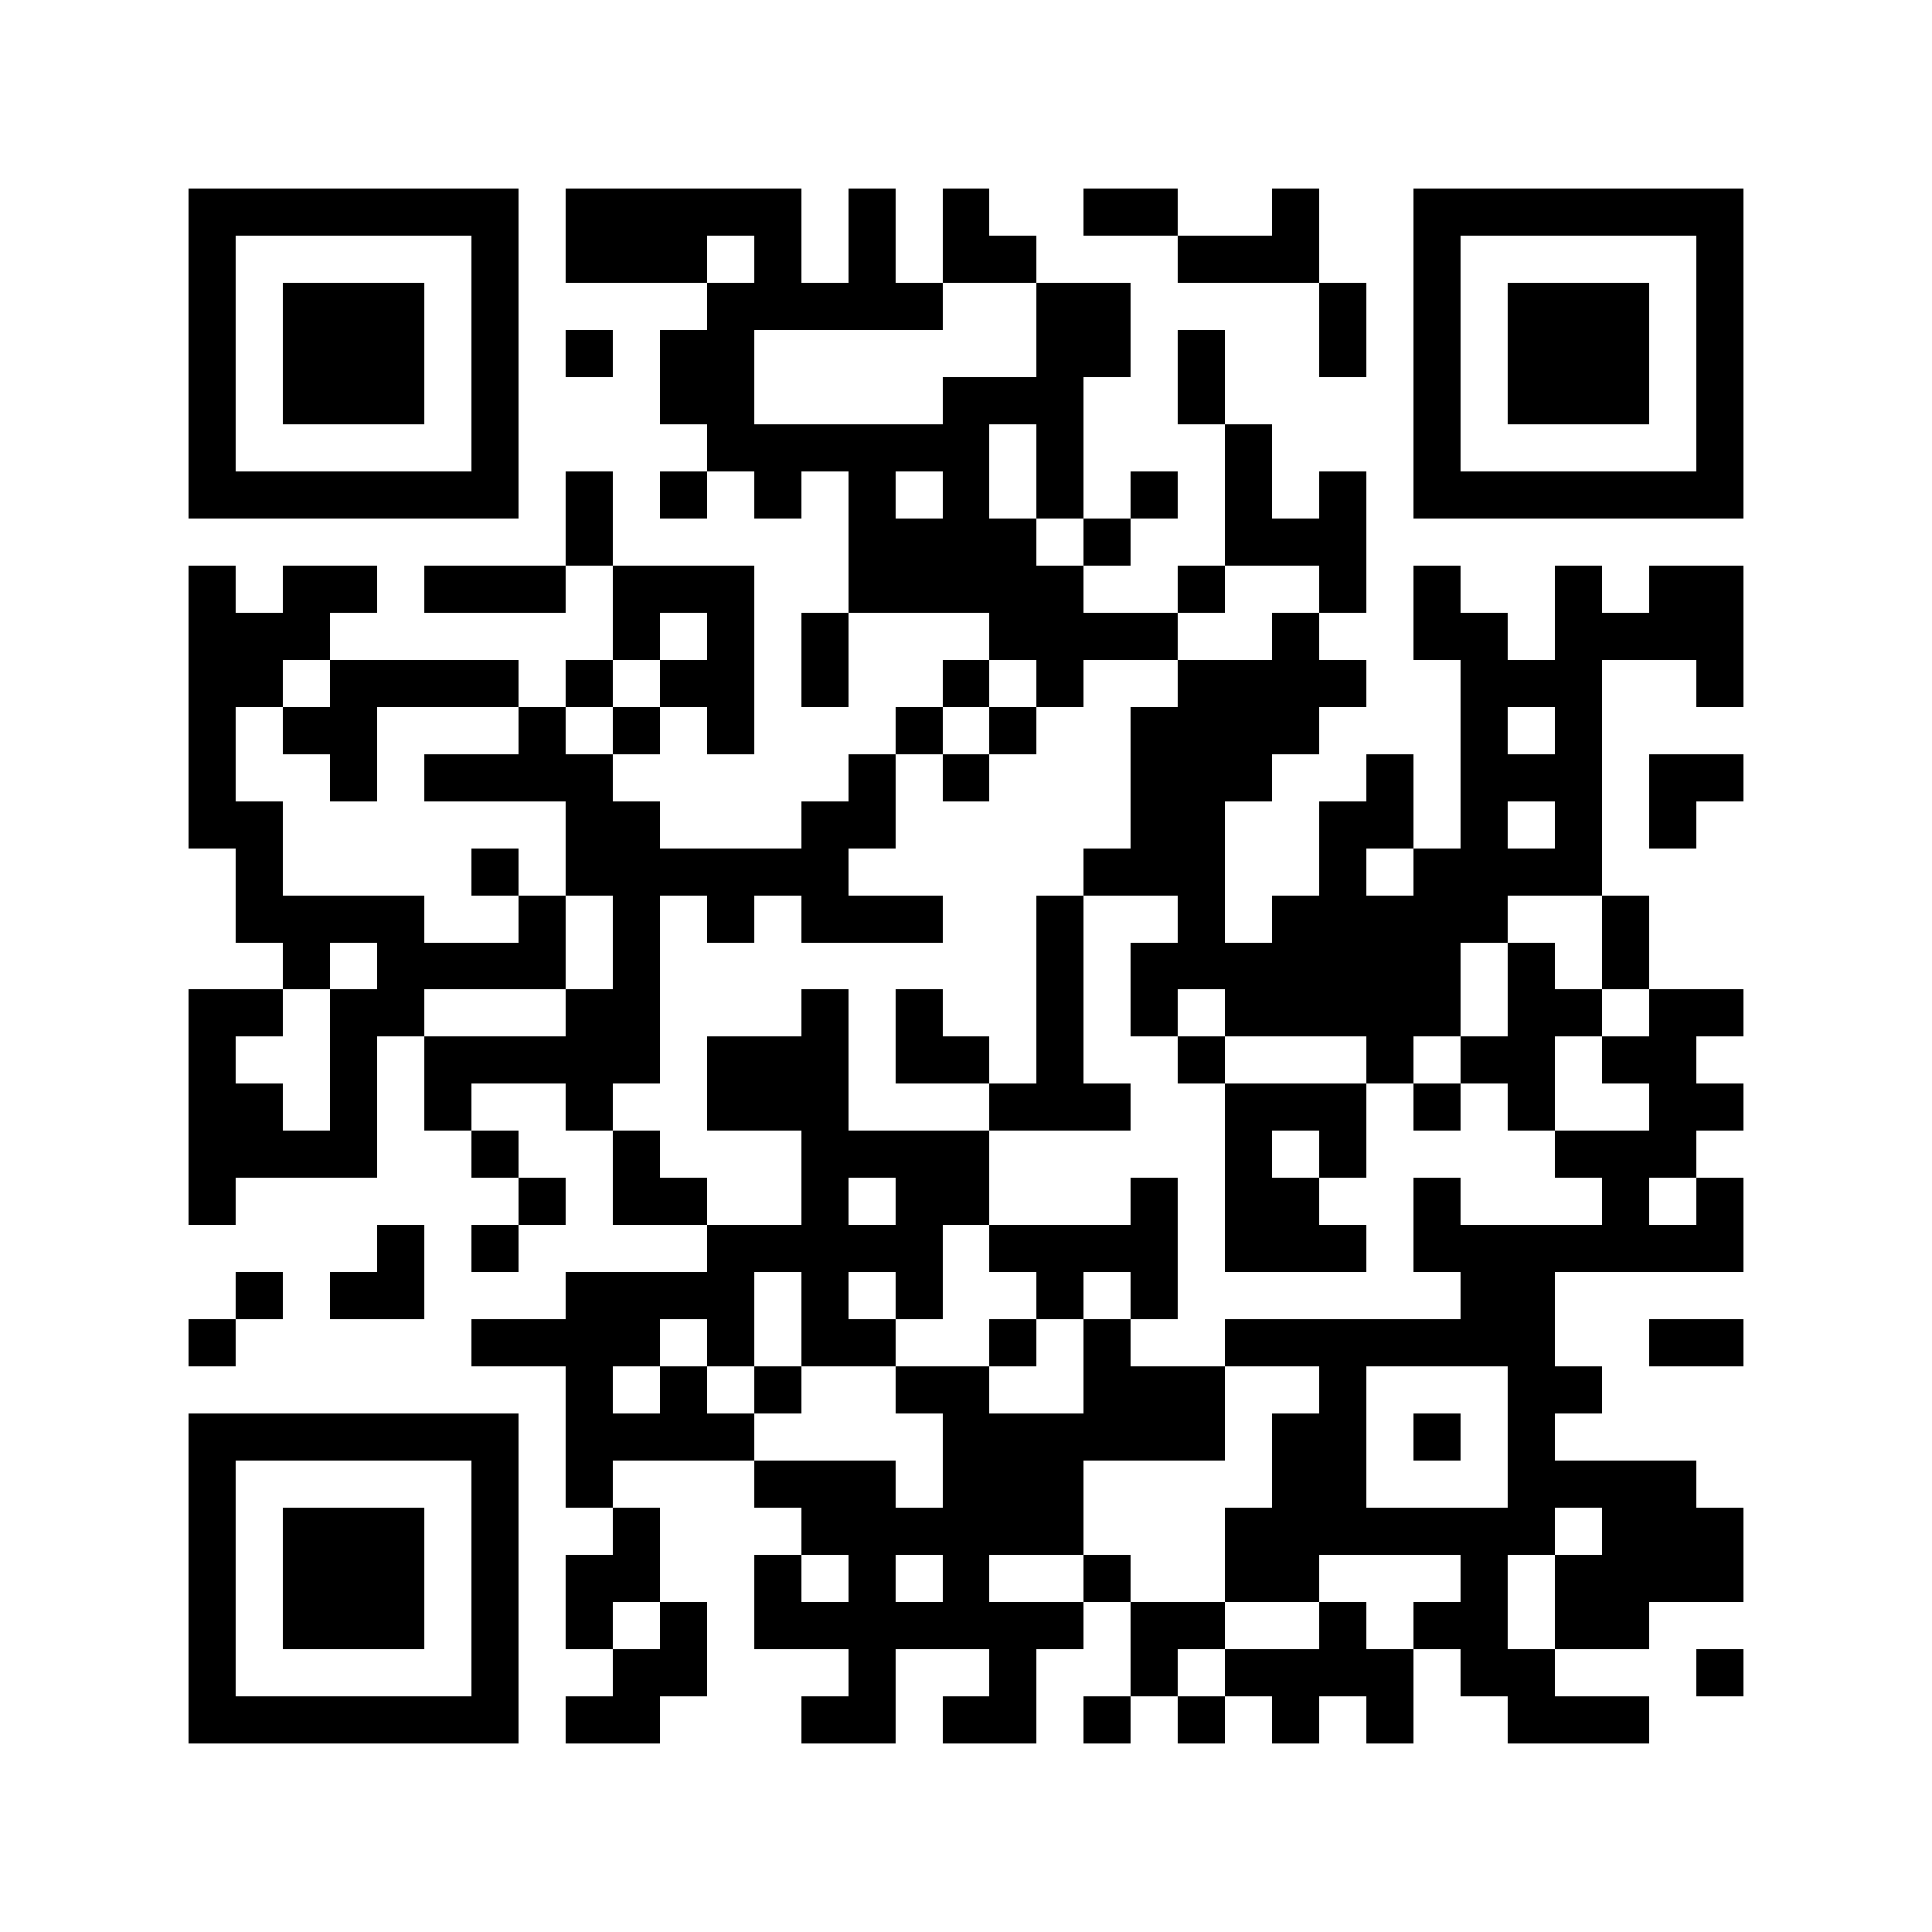
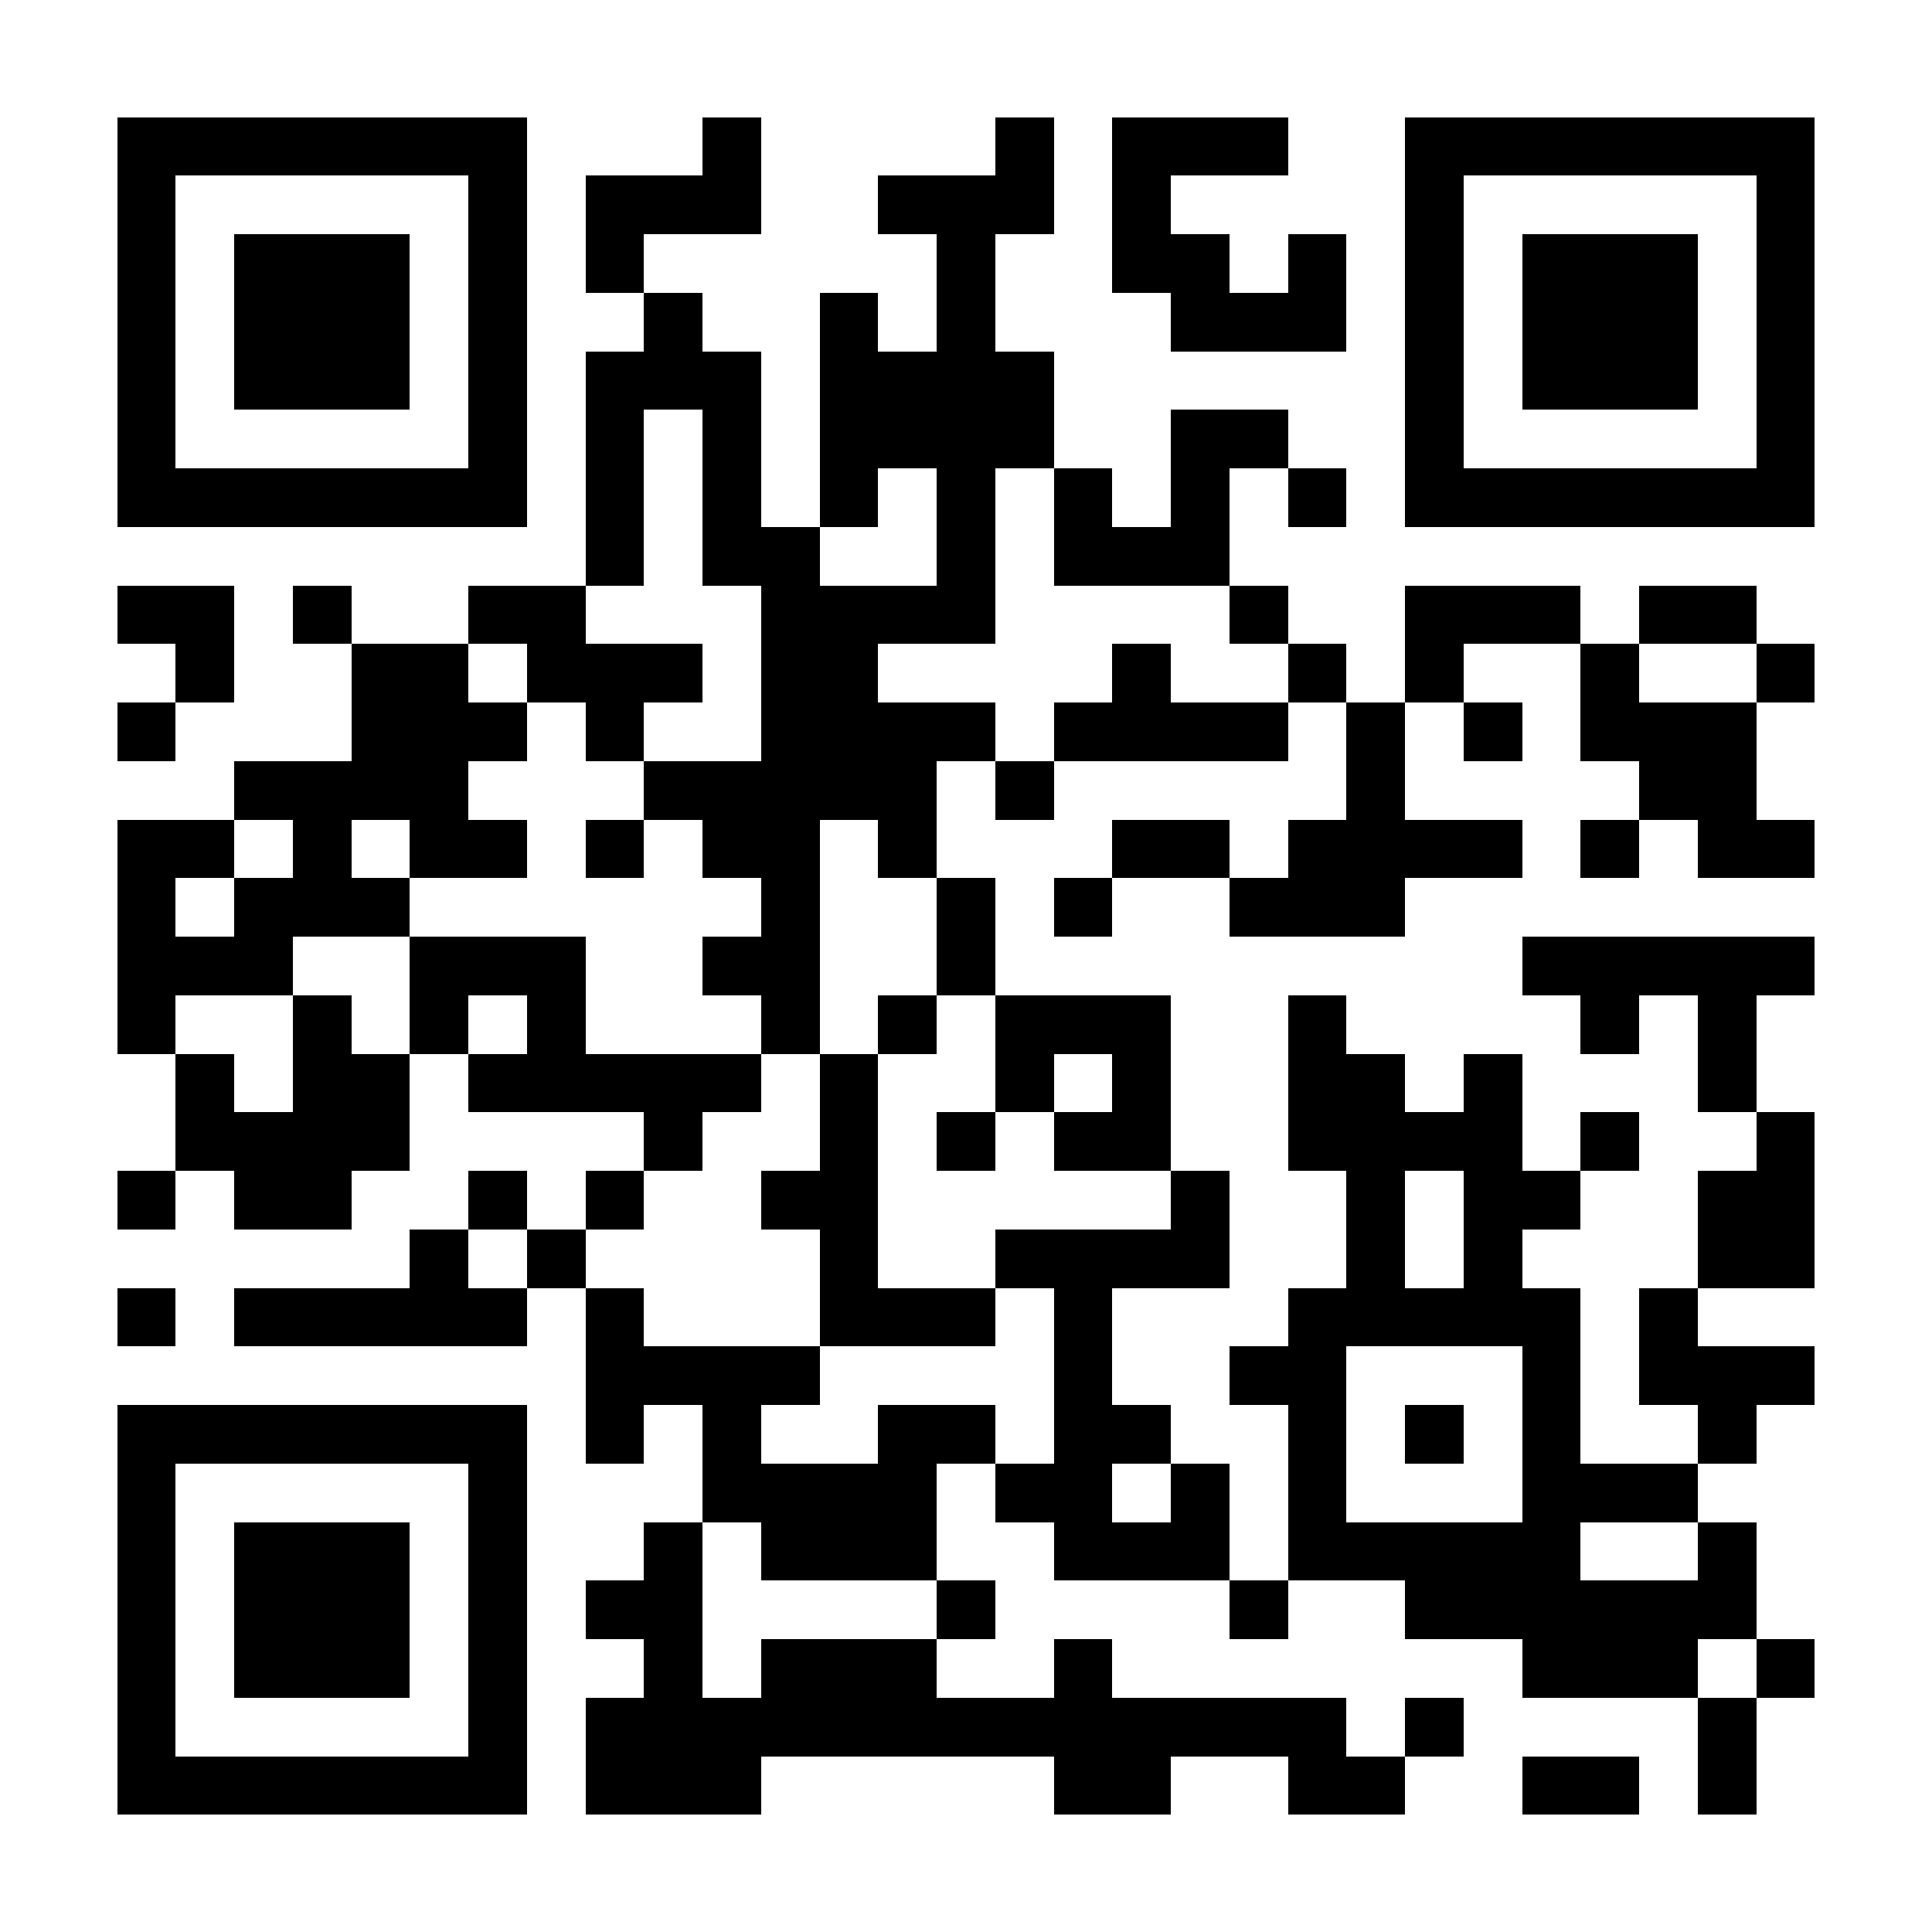
- <svg xmlns="http://www.w3.org/2000/svg" viewBox="0 0 41 41" width="1024" height="1024" shape-rendering="crispEdges">
-   <rect width="41" height="41" fill="#fff" />
-   <path d="M4 4h1v1h-1zM5 4h1v1h-1zM6 4h1v1h-1zM7 4h1v1h-1zM8 4h1v1h-1zM9 4h1v1h-1zM10 4h1v1h-1zM12 4h1v1h-1zM13 4h1v1h-1zM14 4h1v1h-1zM15 4h1v1h-1zM16 4h1v1h-1zM18 4h1v1h-1zM20 4h1v1h-1zM23 4h1v1h-1zM24 4h1v1h-1zM27 4h1v1h-1zM30 4h1v1h-1zM31 4h1v1h-1zM32 4h1v1h-1zM33 4h1v1h-1zM34 4h1v1h-1zM35 4h1v1h-1zM36 4h1v1h-1zM4 5h1v1h-1zM10 5h1v1h-1zM12 5h1v1h-1zM13 5h1v1h-1zM14 5h1v1h-1zM16 5h1v1h-1zM18 5h1v1h-1zM20 5h1v1h-1zM21 5h1v1h-1zM25 5h1v1h-1zM26 5h1v1h-1zM27 5h1v1h-1zM30 5h1v1h-1zM36 5h1v1h-1zM4 6h1v1h-1zM6 6h1v1h-1zM7 6h1v1h-1zM8 6h1v1h-1zM10 6h1v1h-1zM15 6h1v1h-1zM16 6h1v1h-1zM17 6h1v1h-1zM18 6h1v1h-1zM19 6h1v1h-1zM22 6h1v1h-1zM23 6h1v1h-1zM28 6h1v1h-1zM30 6h1v1h-1zM32 6h1v1h-1zM33 6h1v1h-1zM34 6h1v1h-1zM36 6h1v1h-1zM4 7h1v1h-1zM6 7h1v1h-1zM7 7h1v1h-1zM8 7h1v1h-1zM10 7h1v1h-1zM12 7h1v1h-1zM14 7h1v1h-1zM15 7h1v1h-1zM22 7h1v1h-1zM23 7h1v1h-1zM25 7h1v1h-1zM28 7h1v1h-1zM30 7h1v1h-1zM32 7h1v1h-1zM33 7h1v1h-1zM34 7h1v1h-1zM36 7h1v1h-1zM4 8h1v1h-1zM6 8h1v1h-1zM7 8h1v1h-1zM8 8h1v1h-1zM10 8h1v1h-1zM14 8h1v1h-1zM15 8h1v1h-1zM20 8h1v1h-1zM21 8h1v1h-1zM22 8h1v1h-1zM25 8h1v1h-1zM30 8h1v1h-1zM32 8h1v1h-1zM33 8h1v1h-1zM34 8h1v1h-1zM36 8h1v1h-1zM4 9h1v1h-1zM10 9h1v1h-1zM15 9h1v1h-1zM16 9h1v1h-1zM17 9h1v1h-1zM18 9h1v1h-1zM19 9h1v1h-1zM20 9h1v1h-1zM22 9h1v1h-1zM26 9h1v1h-1zM30 9h1v1h-1zM36 9h1v1h-1zM4 10h1v1h-1zM5 10h1v1h-1zM6 10h1v1h-1zM7 10h1v1h-1zM8 10h1v1h-1zM9 10h1v1h-1zM10 10h1v1h-1zM12 10h1v1h-1zM14 10h1v1h-1zM16 10h1v1h-1zM18 10h1v1h-1zM20 10h1v1h-1zM22 10h1v1h-1zM24 10h1v1h-1zM26 10h1v1h-1zM28 10h1v1h-1zM30 10h1v1h-1zM31 10h1v1h-1zM32 10h1v1h-1zM33 10h1v1h-1zM34 10h1v1h-1zM35 10h1v1h-1zM36 10h1v1h-1zM12 11h1v1h-1zM18 11h1v1h-1zM19 11h1v1h-1zM20 11h1v1h-1zM21 11h1v1h-1zM23 11h1v1h-1zM26 11h1v1h-1zM27 11h1v1h-1zM28 11h1v1h-1zM4 12h1v1h-1zM6 12h1v1h-1zM7 12h1v1h-1zM9 12h1v1h-1zM10 12h1v1h-1zM11 12h1v1h-1zM13 12h1v1h-1zM14 12h1v1h-1zM15 12h1v1h-1zM18 12h1v1h-1zM19 12h1v1h-1zM20 12h1v1h-1zM21 12h1v1h-1zM22 12h1v1h-1zM25 12h1v1h-1zM28 12h1v1h-1zM30 12h1v1h-1zM33 12h1v1h-1zM35 12h1v1h-1zM36 12h1v1h-1zM4 13h1v1h-1zM5 13h1v1h-1zM6 13h1v1h-1zM13 13h1v1h-1zM15 13h1v1h-1zM17 13h1v1h-1zM21 13h1v1h-1zM22 13h1v1h-1zM23 13h1v1h-1zM24 13h1v1h-1zM27 13h1v1h-1zM30 13h1v1h-1zM31 13h1v1h-1zM33 13h1v1h-1zM34 13h1v1h-1zM35 13h1v1h-1zM36 13h1v1h-1zM4 14h1v1h-1zM5 14h1v1h-1zM7 14h1v1h-1zM8 14h1v1h-1zM9 14h1v1h-1zM10 14h1v1h-1zM12 14h1v1h-1zM14 14h1v1h-1zM15 14h1v1h-1zM17 14h1v1h-1zM20 14h1v1h-1zM22 14h1v1h-1zM25 14h1v1h-1zM26 14h1v1h-1zM27 14h1v1h-1zM28 14h1v1h-1zM31 14h1v1h-1zM32 14h1v1h-1zM33 14h1v1h-1zM36 14h1v1h-1zM4 15h1v1h-1zM6 15h1v1h-1zM7 15h1v1h-1zM11 15h1v1h-1zM13 15h1v1h-1zM15 15h1v1h-1zM19 15h1v1h-1zM21 15h1v1h-1zM24 15h1v1h-1zM25 15h1v1h-1zM26 15h1v1h-1zM27 15h1v1h-1zM31 15h1v1h-1zM33 15h1v1h-1zM4 16h1v1h-1zM7 16h1v1h-1zM9 16h1v1h-1zM10 16h1v1h-1zM11 16h1v1h-1zM12 16h1v1h-1zM18 16h1v1h-1zM20 16h1v1h-1zM24 16h1v1h-1zM25 16h1v1h-1zM26 16h1v1h-1zM29 16h1v1h-1zM31 16h1v1h-1zM32 16h1v1h-1zM33 16h1v1h-1zM35 16h1v1h-1zM36 16h1v1h-1zM4 17h1v1h-1zM5 17h1v1h-1zM12 17h1v1h-1zM13 17h1v1h-1zM17 17h1v1h-1zM18 17h1v1h-1zM24 17h1v1h-1zM25 17h1v1h-1zM28 17h1v1h-1zM29 17h1v1h-1zM31 17h1v1h-1zM33 17h1v1h-1zM35 17h1v1h-1zM5 18h1v1h-1zM10 18h1v1h-1zM12 18h1v1h-1zM13 18h1v1h-1zM14 18h1v1h-1zM15 18h1v1h-1zM16 18h1v1h-1zM17 18h1v1h-1zM23 18h1v1h-1zM24 18h1v1h-1zM25 18h1v1h-1zM28 18h1v1h-1zM30 18h1v1h-1zM31 18h1v1h-1zM32 18h1v1h-1zM33 18h1v1h-1zM5 19h1v1h-1zM6 19h1v1h-1zM7 19h1v1h-1zM8 19h1v1h-1zM11 19h1v1h-1zM13 19h1v1h-1zM15 19h1v1h-1zM17 19h1v1h-1zM18 19h1v1h-1zM19 19h1v1h-1zM22 19h1v1h-1zM25 19h1v1h-1zM27 19h1v1h-1zM28 19h1v1h-1zM29 19h1v1h-1zM30 19h1v1h-1zM31 19h1v1h-1zM34 19h1v1h-1zM6 20h1v1h-1zM8 20h1v1h-1zM9 20h1v1h-1zM10 20h1v1h-1zM11 20h1v1h-1zM13 20h1v1h-1zM22 20h1v1h-1zM24 20h1v1h-1zM25 20h1v1h-1zM26 20h1v1h-1zM27 20h1v1h-1zM28 20h1v1h-1zM29 20h1v1h-1zM30 20h1v1h-1zM32 20h1v1h-1zM34 20h1v1h-1zM4 21h1v1h-1zM5 21h1v1h-1zM7 21h1v1h-1zM8 21h1v1h-1zM12 21h1v1h-1zM13 21h1v1h-1zM17 21h1v1h-1zM19 21h1v1h-1zM22 21h1v1h-1zM24 21h1v1h-1zM26 21h1v1h-1zM27 21h1v1h-1zM28 21h1v1h-1zM29 21h1v1h-1zM30 21h1v1h-1zM32 21h1v1h-1zM33 21h1v1h-1zM35 21h1v1h-1zM36 21h1v1h-1zM4 22h1v1h-1zM7 22h1v1h-1zM9 22h1v1h-1zM10 22h1v1h-1zM11 22h1v1h-1zM12 22h1v1h-1zM13 22h1v1h-1zM15 22h1v1h-1zM16 22h1v1h-1zM17 22h1v1h-1zM19 22h1v1h-1zM20 22h1v1h-1zM22 22h1v1h-1zM25 22h1v1h-1zM29 22h1v1h-1zM31 22h1v1h-1zM32 22h1v1h-1zM34 22h1v1h-1zM35 22h1v1h-1zM4 23h1v1h-1zM5 23h1v1h-1zM7 23h1v1h-1zM9 23h1v1h-1zM12 23h1v1h-1zM15 23h1v1h-1zM16 23h1v1h-1zM17 23h1v1h-1zM21 23h1v1h-1zM22 23h1v1h-1zM23 23h1v1h-1zM26 23h1v1h-1zM27 23h1v1h-1zM28 23h1v1h-1zM30 23h1v1h-1zM32 23h1v1h-1zM35 23h1v1h-1zM36 23h1v1h-1zM4 24h1v1h-1zM5 24h1v1h-1zM6 24h1v1h-1zM7 24h1v1h-1zM10 24h1v1h-1zM13 24h1v1h-1zM17 24h1v1h-1zM18 24h1v1h-1zM19 24h1v1h-1zM20 24h1v1h-1zM26 24h1v1h-1zM28 24h1v1h-1zM33 24h1v1h-1zM34 24h1v1h-1zM35 24h1v1h-1zM4 25h1v1h-1zM11 25h1v1h-1zM13 25h1v1h-1zM14 25h1v1h-1zM17 25h1v1h-1zM19 25h1v1h-1zM20 25h1v1h-1zM24 25h1v1h-1zM26 25h1v1h-1zM27 25h1v1h-1zM30 25h1v1h-1zM34 25h1v1h-1zM36 25h1v1h-1zM8 26h1v1h-1zM10 26h1v1h-1zM15 26h1v1h-1zM16 26h1v1h-1zM17 26h1v1h-1zM18 26h1v1h-1zM19 26h1v1h-1zM21 26h1v1h-1zM22 26h1v1h-1zM23 26h1v1h-1zM24 26h1v1h-1zM26 26h1v1h-1zM27 26h1v1h-1zM28 26h1v1h-1zM30 26h1v1h-1zM31 26h1v1h-1zM32 26h1v1h-1zM33 26h1v1h-1zM34 26h1v1h-1zM35 26h1v1h-1zM36 26h1v1h-1zM5 27h1v1h-1zM7 27h1v1h-1zM8 27h1v1h-1zM12 27h1v1h-1zM13 27h1v1h-1zM14 27h1v1h-1zM15 27h1v1h-1zM17 27h1v1h-1zM19 27h1v1h-1zM22 27h1v1h-1zM24 27h1v1h-1zM31 27h1v1h-1zM32 27h1v1h-1zM4 28h1v1h-1zM10 28h1v1h-1zM11 28h1v1h-1zM12 28h1v1h-1zM13 28h1v1h-1zM15 28h1v1h-1zM17 28h1v1h-1zM18 28h1v1h-1zM21 28h1v1h-1zM23 28h1v1h-1zM26 28h1v1h-1zM27 28h1v1h-1zM28 28h1v1h-1zM29 28h1v1h-1zM30 28h1v1h-1zM31 28h1v1h-1zM32 28h1v1h-1zM35 28h1v1h-1zM36 28h1v1h-1zM12 29h1v1h-1zM14 29h1v1h-1zM16 29h1v1h-1zM19 29h1v1h-1zM20 29h1v1h-1zM23 29h1v1h-1zM24 29h1v1h-1zM25 29h1v1h-1zM28 29h1v1h-1zM32 29h1v1h-1zM33 29h1v1h-1zM4 30h1v1h-1zM5 30h1v1h-1zM6 30h1v1h-1zM7 30h1v1h-1zM8 30h1v1h-1zM9 30h1v1h-1zM10 30h1v1h-1zM12 30h1v1h-1zM13 30h1v1h-1zM14 30h1v1h-1zM15 30h1v1h-1zM20 30h1v1h-1zM21 30h1v1h-1zM22 30h1v1h-1zM23 30h1v1h-1zM24 30h1v1h-1zM25 30h1v1h-1zM27 30h1v1h-1zM28 30h1v1h-1zM30 30h1v1h-1zM32 30h1v1h-1zM4 31h1v1h-1zM10 31h1v1h-1zM12 31h1v1h-1zM16 31h1v1h-1zM17 31h1v1h-1zM18 31h1v1h-1zM20 31h1v1h-1zM21 31h1v1h-1zM22 31h1v1h-1zM27 31h1v1h-1zM28 31h1v1h-1zM32 31h1v1h-1zM33 31h1v1h-1zM34 31h1v1h-1zM35 31h1v1h-1zM4 32h1v1h-1zM6 32h1v1h-1zM7 32h1v1h-1zM8 32h1v1h-1zM10 32h1v1h-1zM13 32h1v1h-1zM17 32h1v1h-1zM18 32h1v1h-1zM19 32h1v1h-1zM20 32h1v1h-1zM21 32h1v1h-1zM22 32h1v1h-1zM26 32h1v1h-1zM27 32h1v1h-1zM28 32h1v1h-1zM29 32h1v1h-1zM30 32h1v1h-1zM31 32h1v1h-1zM32 32h1v1h-1zM34 32h1v1h-1zM35 32h1v1h-1zM36 32h1v1h-1zM4 33h1v1h-1zM6 33h1v1h-1zM7 33h1v1h-1zM8 33h1v1h-1zM10 33h1v1h-1zM12 33h1v1h-1zM13 33h1v1h-1zM16 33h1v1h-1zM18 33h1v1h-1zM20 33h1v1h-1zM23 33h1v1h-1zM26 33h1v1h-1zM27 33h1v1h-1zM31 33h1v1h-1zM33 33h1v1h-1zM34 33h1v1h-1zM35 33h1v1h-1zM36 33h1v1h-1zM4 34h1v1h-1zM6 34h1v1h-1zM7 34h1v1h-1zM8 34h1v1h-1zM10 34h1v1h-1zM12 34h1v1h-1zM14 34h1v1h-1zM16 34h1v1h-1zM17 34h1v1h-1zM18 34h1v1h-1zM19 34h1v1h-1zM20 34h1v1h-1zM21 34h1v1h-1zM22 34h1v1h-1zM24 34h1v1h-1zM25 34h1v1h-1zM28 34h1v1h-1zM30 34h1v1h-1zM31 34h1v1h-1zM33 34h1v1h-1zM34 34h1v1h-1zM4 35h1v1h-1zM10 35h1v1h-1zM13 35h1v1h-1zM14 35h1v1h-1zM18 35h1v1h-1zM21 35h1v1h-1zM24 35h1v1h-1zM26 35h1v1h-1zM27 35h1v1h-1zM28 35h1v1h-1zM29 35h1v1h-1zM31 35h1v1h-1zM32 35h1v1h-1zM36 35h1v1h-1zM4 36h1v1h-1zM5 36h1v1h-1zM6 36h1v1h-1zM7 36h1v1h-1zM8 36h1v1h-1zM9 36h1v1h-1zM10 36h1v1h-1zM12 36h1v1h-1zM13 36h1v1h-1zM17 36h1v1h-1zM18 36h1v1h-1zM20 36h1v1h-1zM21 36h1v1h-1zM23 36h1v1h-1zM25 36h1v1h-1zM27 36h1v1h-1zM29 36h1v1h-1zM32 36h1v1h-1zM33 36h1v1h-1zM34 36h1v1h-1z" fill="#000" />
+ <svg xmlns="http://www.w3.org/2000/svg" viewBox="0 0 33 33" width="1024" height="1024" shape-rendering="crispEdges">
+   <rect width="33" height="33" fill="#fff" />
+   <path d="M2 2h1v1h-1zM3 2h1v1h-1zM4 2h1v1h-1zM5 2h1v1h-1zM6 2h1v1h-1zM7 2h1v1h-1zM8 2h1v1h-1zM12 2h1v1h-1zM17 2h1v1h-1zM19 2h1v1h-1zM20 2h1v1h-1zM21 2h1v1h-1zM24 2h1v1h-1zM25 2h1v1h-1zM26 2h1v1h-1zM27 2h1v1h-1zM28 2h1v1h-1zM29 2h1v1h-1zM30 2h1v1h-1zM2 3h1v1h-1zM8 3h1v1h-1zM10 3h1v1h-1zM11 3h1v1h-1zM12 3h1v1h-1zM15 3h1v1h-1zM16 3h1v1h-1zM17 3h1v1h-1zM19 3h1v1h-1zM24 3h1v1h-1zM30 3h1v1h-1zM2 4h1v1h-1zM4 4h1v1h-1zM5 4h1v1h-1zM6 4h1v1h-1zM8 4h1v1h-1zM10 4h1v1h-1zM16 4h1v1h-1zM19 4h1v1h-1zM20 4h1v1h-1zM22 4h1v1h-1zM24 4h1v1h-1zM26 4h1v1h-1zM27 4h1v1h-1zM28 4h1v1h-1zM30 4h1v1h-1zM2 5h1v1h-1zM4 5h1v1h-1zM5 5h1v1h-1zM6 5h1v1h-1zM8 5h1v1h-1zM11 5h1v1h-1zM14 5h1v1h-1zM16 5h1v1h-1zM20 5h1v1h-1zM21 5h1v1h-1zM22 5h1v1h-1zM24 5h1v1h-1zM26 5h1v1h-1zM27 5h1v1h-1zM28 5h1v1h-1zM30 5h1v1h-1zM2 6h1v1h-1zM4 6h1v1h-1zM5 6h1v1h-1zM6 6h1v1h-1zM8 6h1v1h-1zM10 6h1v1h-1zM11 6h1v1h-1zM12 6h1v1h-1zM14 6h1v1h-1zM15 6h1v1h-1zM16 6h1v1h-1zM17 6h1v1h-1zM24 6h1v1h-1zM26 6h1v1h-1zM27 6h1v1h-1zM28 6h1v1h-1zM30 6h1v1h-1zM2 7h1v1h-1zM8 7h1v1h-1zM10 7h1v1h-1zM12 7h1v1h-1zM14 7h1v1h-1zM15 7h1v1h-1zM16 7h1v1h-1zM17 7h1v1h-1zM20 7h1v1h-1zM21 7h1v1h-1zM24 7h1v1h-1zM30 7h1v1h-1zM2 8h1v1h-1zM3 8h1v1h-1zM4 8h1v1h-1zM5 8h1v1h-1zM6 8h1v1h-1zM7 8h1v1h-1zM8 8h1v1h-1zM10 8h1v1h-1zM12 8h1v1h-1zM14 8h1v1h-1zM16 8h1v1h-1zM18 8h1v1h-1zM20 8h1v1h-1zM22 8h1v1h-1zM24 8h1v1h-1zM25 8h1v1h-1zM26 8h1v1h-1zM27 8h1v1h-1zM28 8h1v1h-1zM29 8h1v1h-1zM30 8h1v1h-1zM10 9h1v1h-1zM12 9h1v1h-1zM13 9h1v1h-1zM16 9h1v1h-1zM18 9h1v1h-1zM19 9h1v1h-1zM20 9h1v1h-1zM2 10h1v1h-1zM3 10h1v1h-1zM5 10h1v1h-1zM8 10h1v1h-1zM9 10h1v1h-1zM13 10h1v1h-1zM14 10h1v1h-1zM15 10h1v1h-1zM16 10h1v1h-1zM21 10h1v1h-1zM24 10h1v1h-1zM25 10h1v1h-1zM26 10h1v1h-1zM28 10h1v1h-1zM29 10h1v1h-1zM3 11h1v1h-1zM6 11h1v1h-1zM7 11h1v1h-1zM9 11h1v1h-1zM10 11h1v1h-1zM11 11h1v1h-1zM13 11h1v1h-1zM14 11h1v1h-1zM19 11h1v1h-1zM22 11h1v1h-1zM24 11h1v1h-1zM27 11h1v1h-1zM30 11h1v1h-1zM2 12h1v1h-1zM6 12h1v1h-1zM7 12h1v1h-1zM8 12h1v1h-1zM10 12h1v1h-1zM13 12h1v1h-1zM14 12h1v1h-1zM15 12h1v1h-1zM16 12h1v1h-1zM18 12h1v1h-1zM19 12h1v1h-1zM20 12h1v1h-1zM21 12h1v1h-1zM23 12h1v1h-1zM25 12h1v1h-1zM27 12h1v1h-1zM28 12h1v1h-1zM29 12h1v1h-1zM4 13h1v1h-1zM5 13h1v1h-1zM6 13h1v1h-1zM7 13h1v1h-1zM11 13h1v1h-1zM12 13h1v1h-1zM13 13h1v1h-1zM14 13h1v1h-1zM15 13h1v1h-1zM17 13h1v1h-1zM23 13h1v1h-1zM28 13h1v1h-1zM29 13h1v1h-1zM2 14h1v1h-1zM3 14h1v1h-1zM5 14h1v1h-1zM7 14h1v1h-1zM8 14h1v1h-1zM10 14h1v1h-1zM12 14h1v1h-1zM13 14h1v1h-1zM15 14h1v1h-1zM19 14h1v1h-1zM20 14h1v1h-1zM22 14h1v1h-1zM23 14h1v1h-1zM24 14h1v1h-1zM25 14h1v1h-1zM27 14h1v1h-1zM29 14h1v1h-1zM30 14h1v1h-1zM2 15h1v1h-1zM4 15h1v1h-1zM5 15h1v1h-1zM6 15h1v1h-1zM13 15h1v1h-1zM16 15h1v1h-1zM18 15h1v1h-1zM21 15h1v1h-1zM22 15h1v1h-1zM23 15h1v1h-1zM2 16h1v1h-1zM3 16h1v1h-1zM4 16h1v1h-1zM7 16h1v1h-1zM8 16h1v1h-1zM9 16h1v1h-1zM12 16h1v1h-1zM13 16h1v1h-1zM16 16h1v1h-1zM26 16h1v1h-1zM27 16h1v1h-1zM28 16h1v1h-1zM29 16h1v1h-1zM30 16h1v1h-1zM2 17h1v1h-1zM5 17h1v1h-1zM7 17h1v1h-1zM9 17h1v1h-1zM13 17h1v1h-1zM15 17h1v1h-1zM17 17h1v1h-1zM18 17h1v1h-1zM19 17h1v1h-1zM22 17h1v1h-1zM27 17h1v1h-1zM29 17h1v1h-1zM3 18h1v1h-1zM5 18h1v1h-1zM6 18h1v1h-1zM8 18h1v1h-1zM9 18h1v1h-1zM10 18h1v1h-1zM11 18h1v1h-1zM12 18h1v1h-1zM14 18h1v1h-1zM17 18h1v1h-1zM19 18h1v1h-1zM22 18h1v1h-1zM23 18h1v1h-1zM25 18h1v1h-1zM29 18h1v1h-1zM3 19h1v1h-1zM4 19h1v1h-1zM5 19h1v1h-1zM6 19h1v1h-1zM11 19h1v1h-1zM14 19h1v1h-1zM16 19h1v1h-1zM18 19h1v1h-1zM19 19h1v1h-1zM22 19h1v1h-1zM23 19h1v1h-1zM24 19h1v1h-1zM25 19h1v1h-1zM27 19h1v1h-1zM30 19h1v1h-1zM2 20h1v1h-1zM4 20h1v1h-1zM5 20h1v1h-1zM8 20h1v1h-1zM10 20h1v1h-1zM13 20h1v1h-1zM14 20h1v1h-1zM20 20h1v1h-1zM23 20h1v1h-1zM25 20h1v1h-1zM26 20h1v1h-1zM29 20h1v1h-1zM30 20h1v1h-1zM7 21h1v1h-1zM9 21h1v1h-1zM14 21h1v1h-1zM17 21h1v1h-1zM18 21h1v1h-1zM19 21h1v1h-1zM20 21h1v1h-1zM23 21h1v1h-1zM25 21h1v1h-1zM29 21h1v1h-1zM30 21h1v1h-1zM2 22h1v1h-1zM4 22h1v1h-1zM5 22h1v1h-1zM6 22h1v1h-1zM7 22h1v1h-1zM8 22h1v1h-1zM10 22h1v1h-1zM14 22h1v1h-1zM15 22h1v1h-1zM16 22h1v1h-1zM18 22h1v1h-1zM22 22h1v1h-1zM23 22h1v1h-1zM24 22h1v1h-1zM25 22h1v1h-1zM26 22h1v1h-1zM28 22h1v1h-1zM10 23h1v1h-1zM11 23h1v1h-1zM12 23h1v1h-1zM13 23h1v1h-1zM18 23h1v1h-1zM21 23h1v1h-1zM22 23h1v1h-1zM26 23h1v1h-1zM28 23h1v1h-1zM29 23h1v1h-1zM30 23h1v1h-1zM2 24h1v1h-1zM3 24h1v1h-1zM4 24h1v1h-1zM5 24h1v1h-1zM6 24h1v1h-1zM7 24h1v1h-1zM8 24h1v1h-1zM10 24h1v1h-1zM12 24h1v1h-1zM15 24h1v1h-1zM16 24h1v1h-1zM18 24h1v1h-1zM19 24h1v1h-1zM22 24h1v1h-1zM24 24h1v1h-1zM26 24h1v1h-1zM29 24h1v1h-1zM2 25h1v1h-1zM8 25h1v1h-1zM12 25h1v1h-1zM13 25h1v1h-1zM14 25h1v1h-1zM15 25h1v1h-1zM17 25h1v1h-1zM18 25h1v1h-1zM20 25h1v1h-1zM22 25h1v1h-1zM26 25h1v1h-1zM27 25h1v1h-1zM28 25h1v1h-1zM2 26h1v1h-1zM4 26h1v1h-1zM5 26h1v1h-1zM6 26h1v1h-1zM8 26h1v1h-1zM11 26h1v1h-1zM13 26h1v1h-1zM14 26h1v1h-1zM15 26h1v1h-1zM18 26h1v1h-1zM19 26h1v1h-1zM20 26h1v1h-1zM22 26h1v1h-1zM23 26h1v1h-1zM24 26h1v1h-1zM25 26h1v1h-1zM26 26h1v1h-1zM29 26h1v1h-1zM2 27h1v1h-1zM4 27h1v1h-1zM5 27h1v1h-1zM6 27h1v1h-1zM8 27h1v1h-1zM10 27h1v1h-1zM11 27h1v1h-1zM16 27h1v1h-1zM21 27h1v1h-1zM24 27h1v1h-1zM25 27h1v1h-1zM26 27h1v1h-1zM27 27h1v1h-1zM28 27h1v1h-1zM29 27h1v1h-1zM2 28h1v1h-1zM4 28h1v1h-1zM5 28h1v1h-1zM6 28h1v1h-1zM8 28h1v1h-1zM11 28h1v1h-1zM13 28h1v1h-1zM14 28h1v1h-1zM15 28h1v1h-1zM18 28h1v1h-1zM26 28h1v1h-1zM27 28h1v1h-1zM28 28h1v1h-1zM30 28h1v1h-1zM2 29h1v1h-1zM8 29h1v1h-1zM10 29h1v1h-1zM11 29h1v1h-1zM12 29h1v1h-1zM13 29h1v1h-1zM14 29h1v1h-1zM15 29h1v1h-1zM16 29h1v1h-1zM17 29h1v1h-1zM18 29h1v1h-1zM19 29h1v1h-1zM20 29h1v1h-1zM21 29h1v1h-1zM22 29h1v1h-1zM24 29h1v1h-1zM29 29h1v1h-1zM2 30h1v1h-1zM3 30h1v1h-1zM4 30h1v1h-1zM5 30h1v1h-1zM6 30h1v1h-1zM7 30h1v1h-1zM8 30h1v1h-1zM10 30h1v1h-1zM11 30h1v1h-1zM12 30h1v1h-1zM18 30h1v1h-1zM19 30h1v1h-1zM22 30h1v1h-1zM23 30h1v1h-1zM26 30h1v1h-1zM27 30h1v1h-1zM29 30h1v1h-1z" fill="#000" />
</svg>
